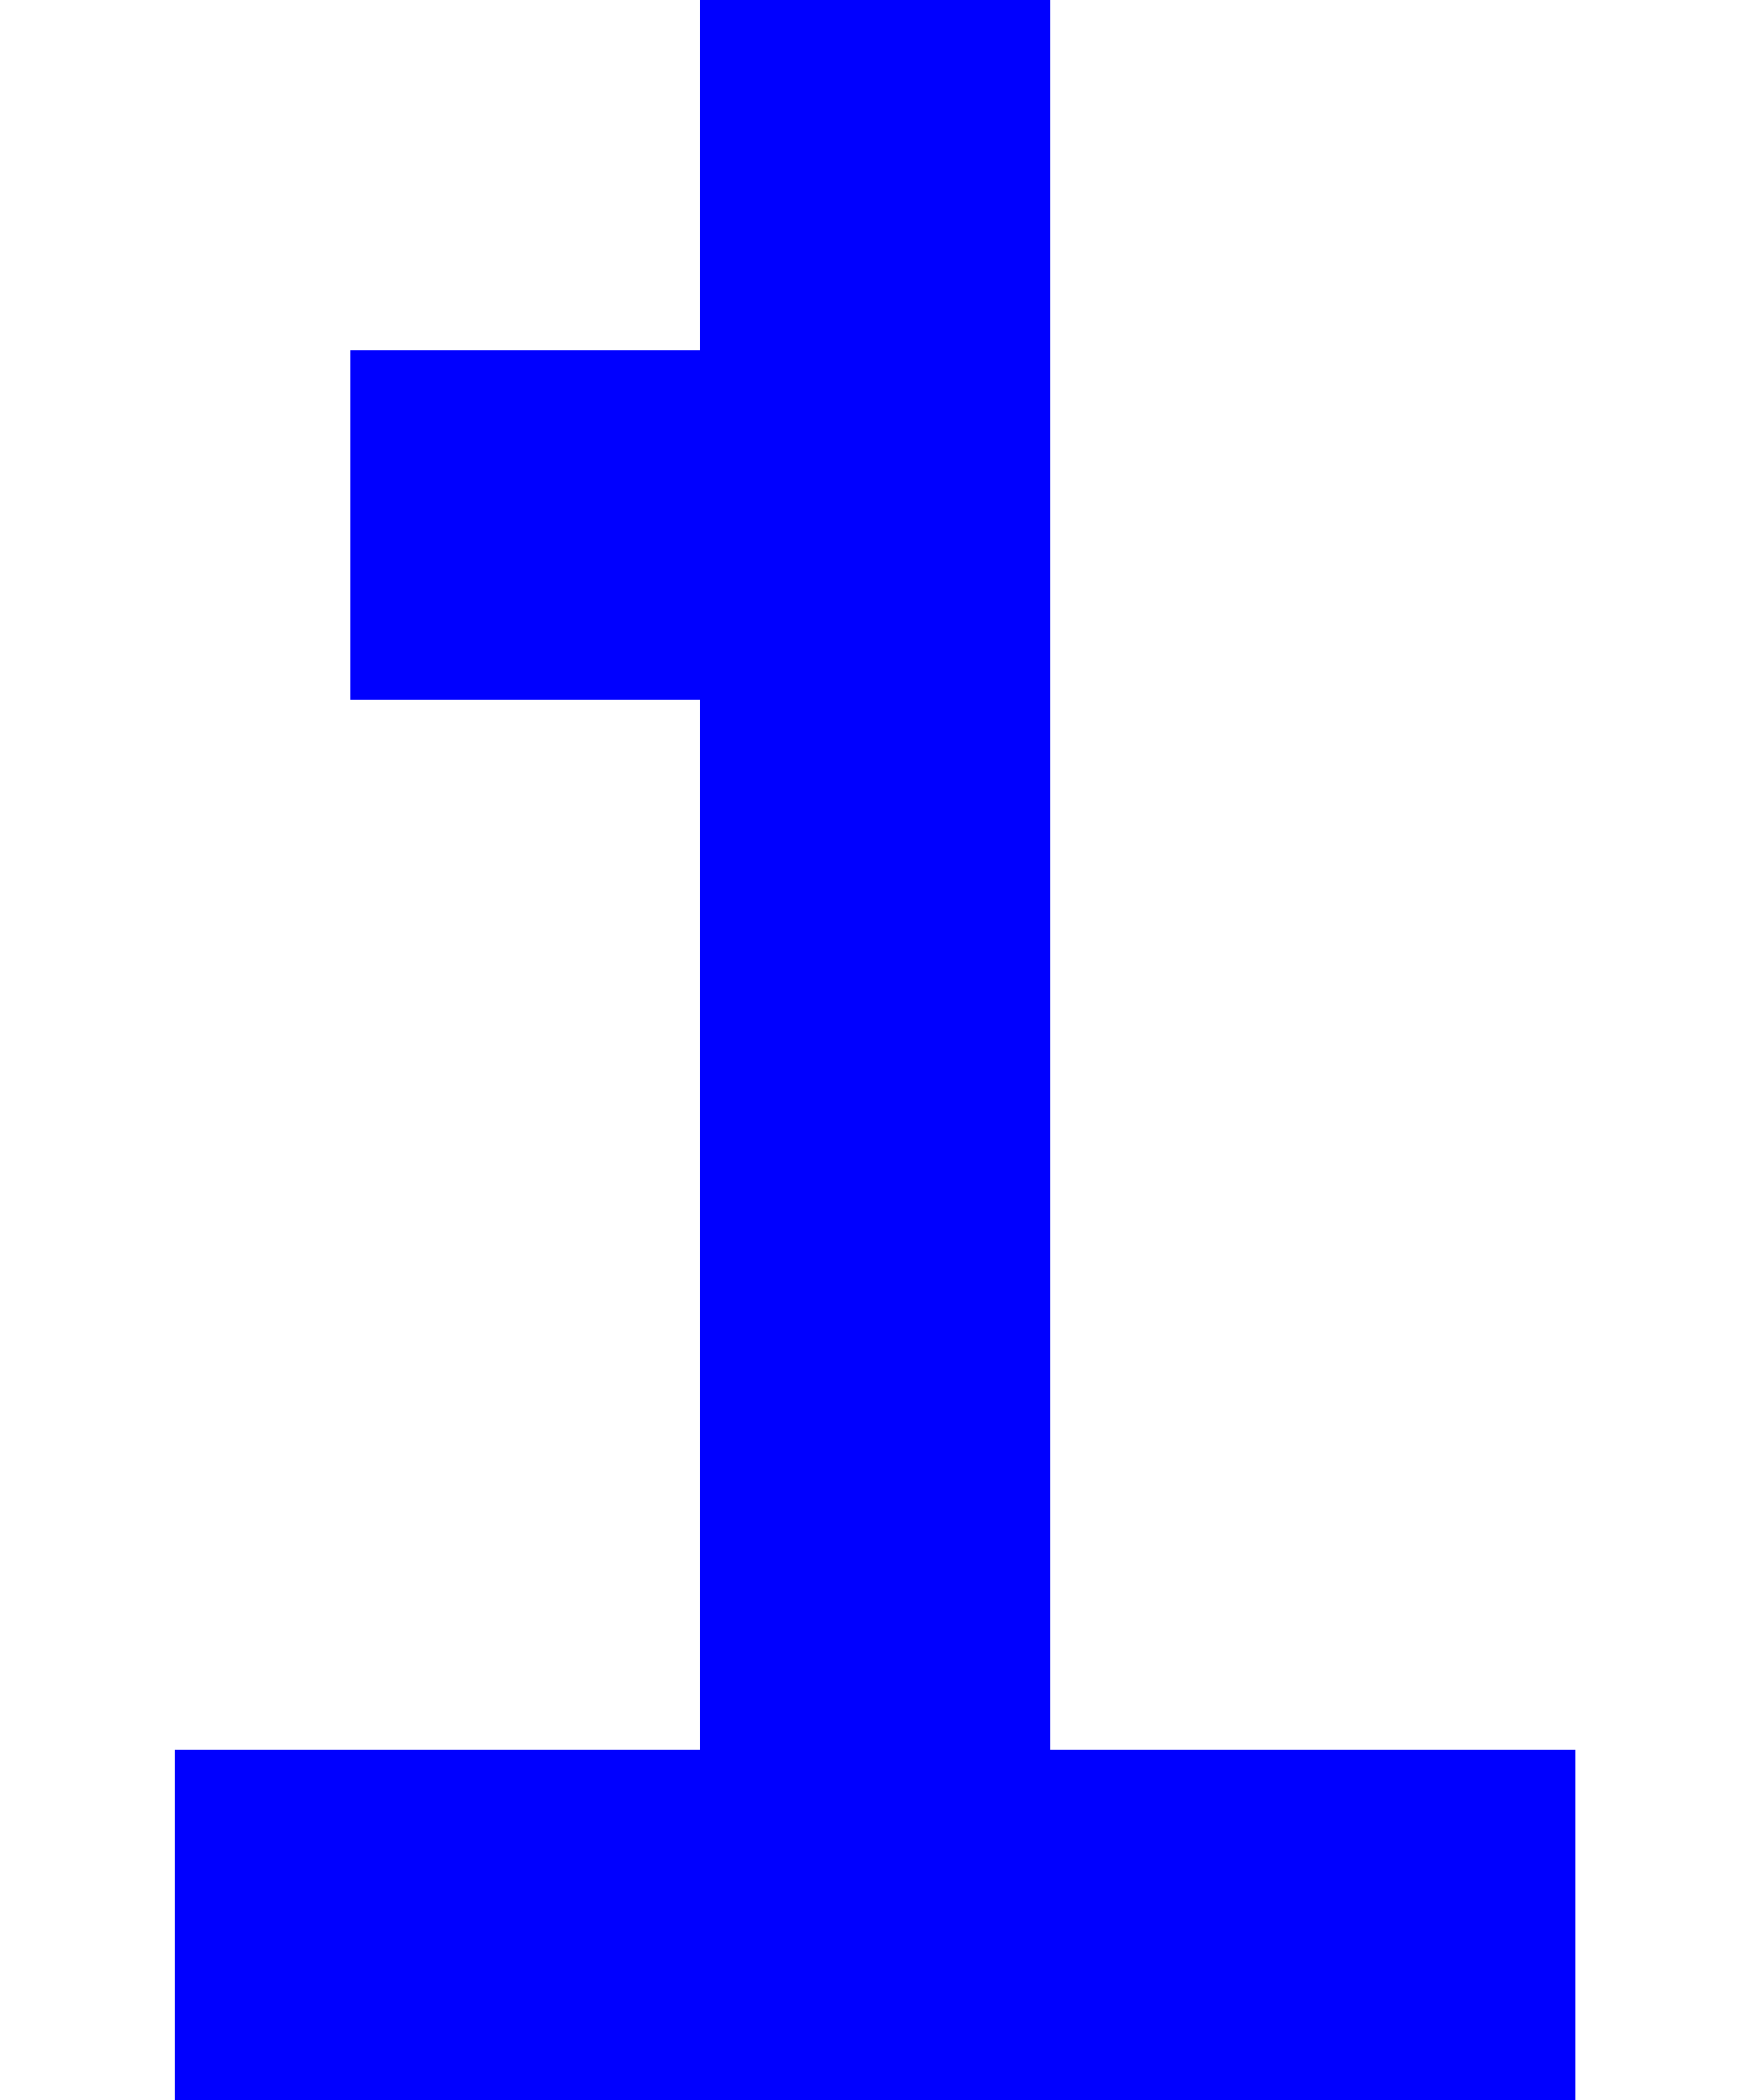
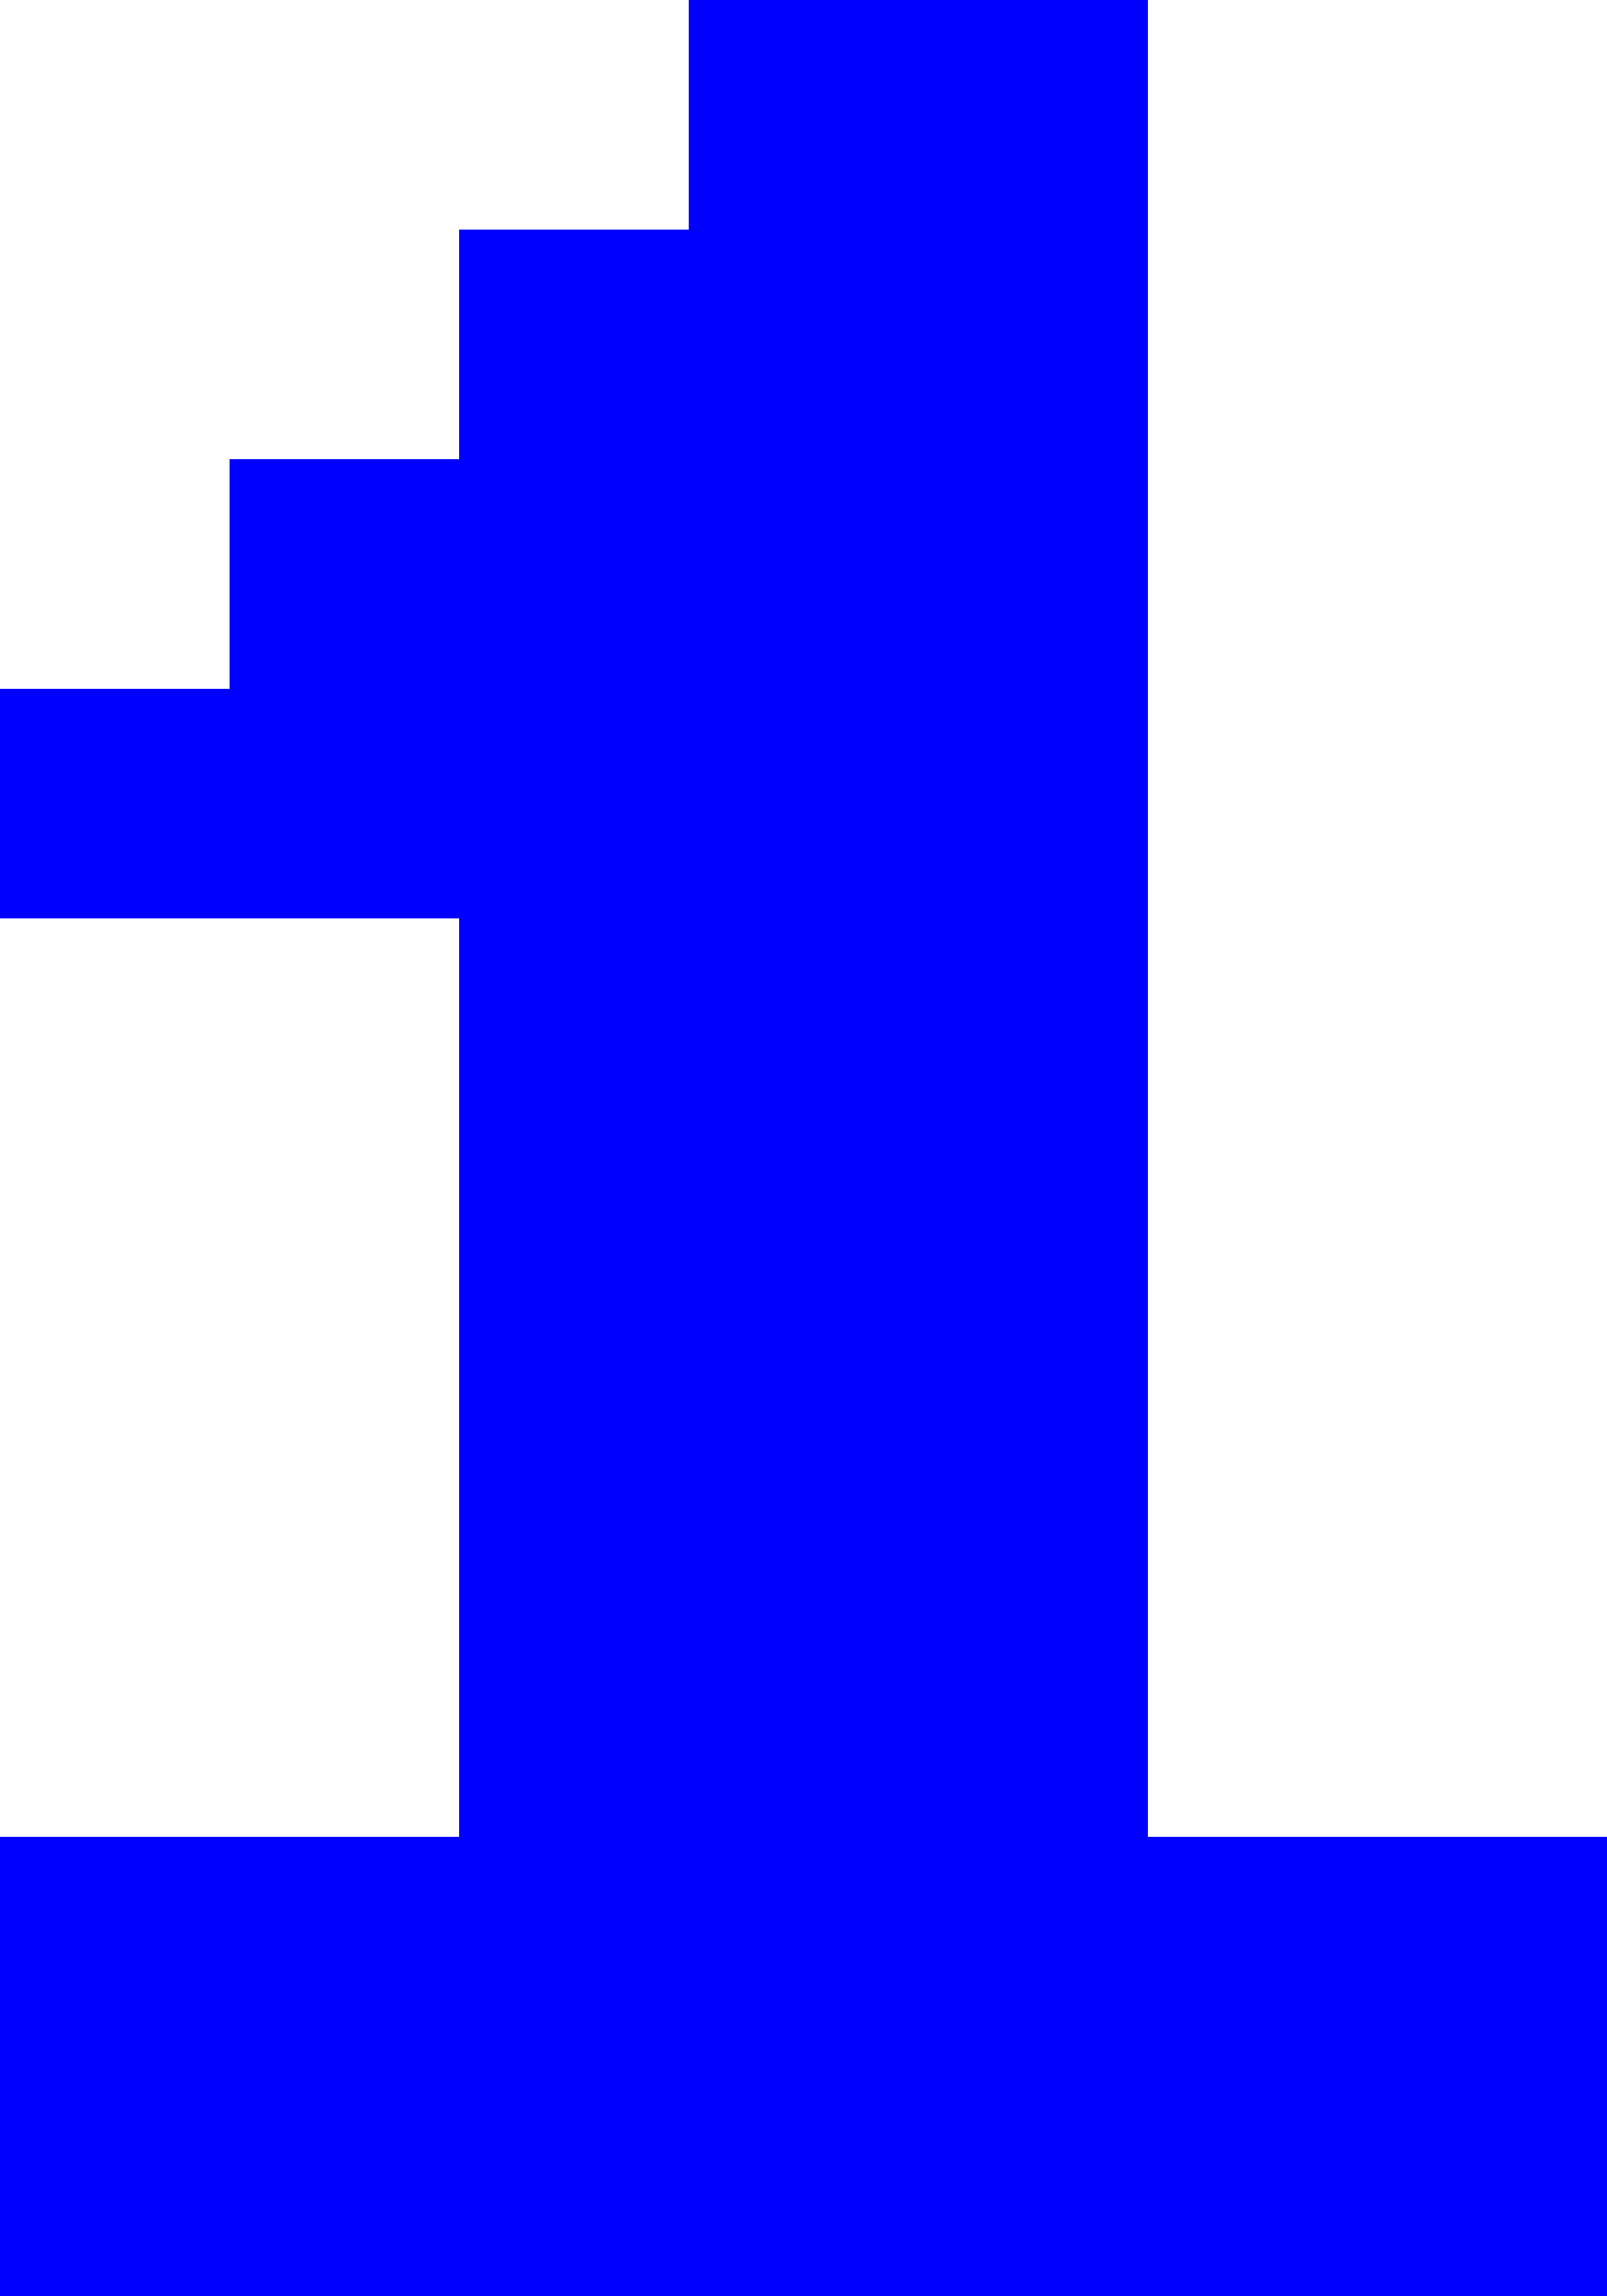
- <svg xmlns="http://www.w3.org/2000/svg" width="100" height="120" viewBox="0 0 100 120" shape-rendering="crispEdges">
-   <path fill="#0000FF" d="M 10 120 V 100 H 40 V 40 H 20 V 20 H 40 V 0 H 60 V 100 H 90 V 120 Z" />
+ <svg xmlns="http://www.w3.org/2000/svg" width="310.89" height="444.129" viewBox="0 0 82.256 117.509" xml:space="preserve">
+   <path style="fill:#00f;fill-opacity:1" d="M0 105.758v-11.75H23.502V47.003H0V35.253H11.751V23.502H23.502V11.75H35.253V0H58.755v94.007H82.256v23.502H0Z" />
</svg>
